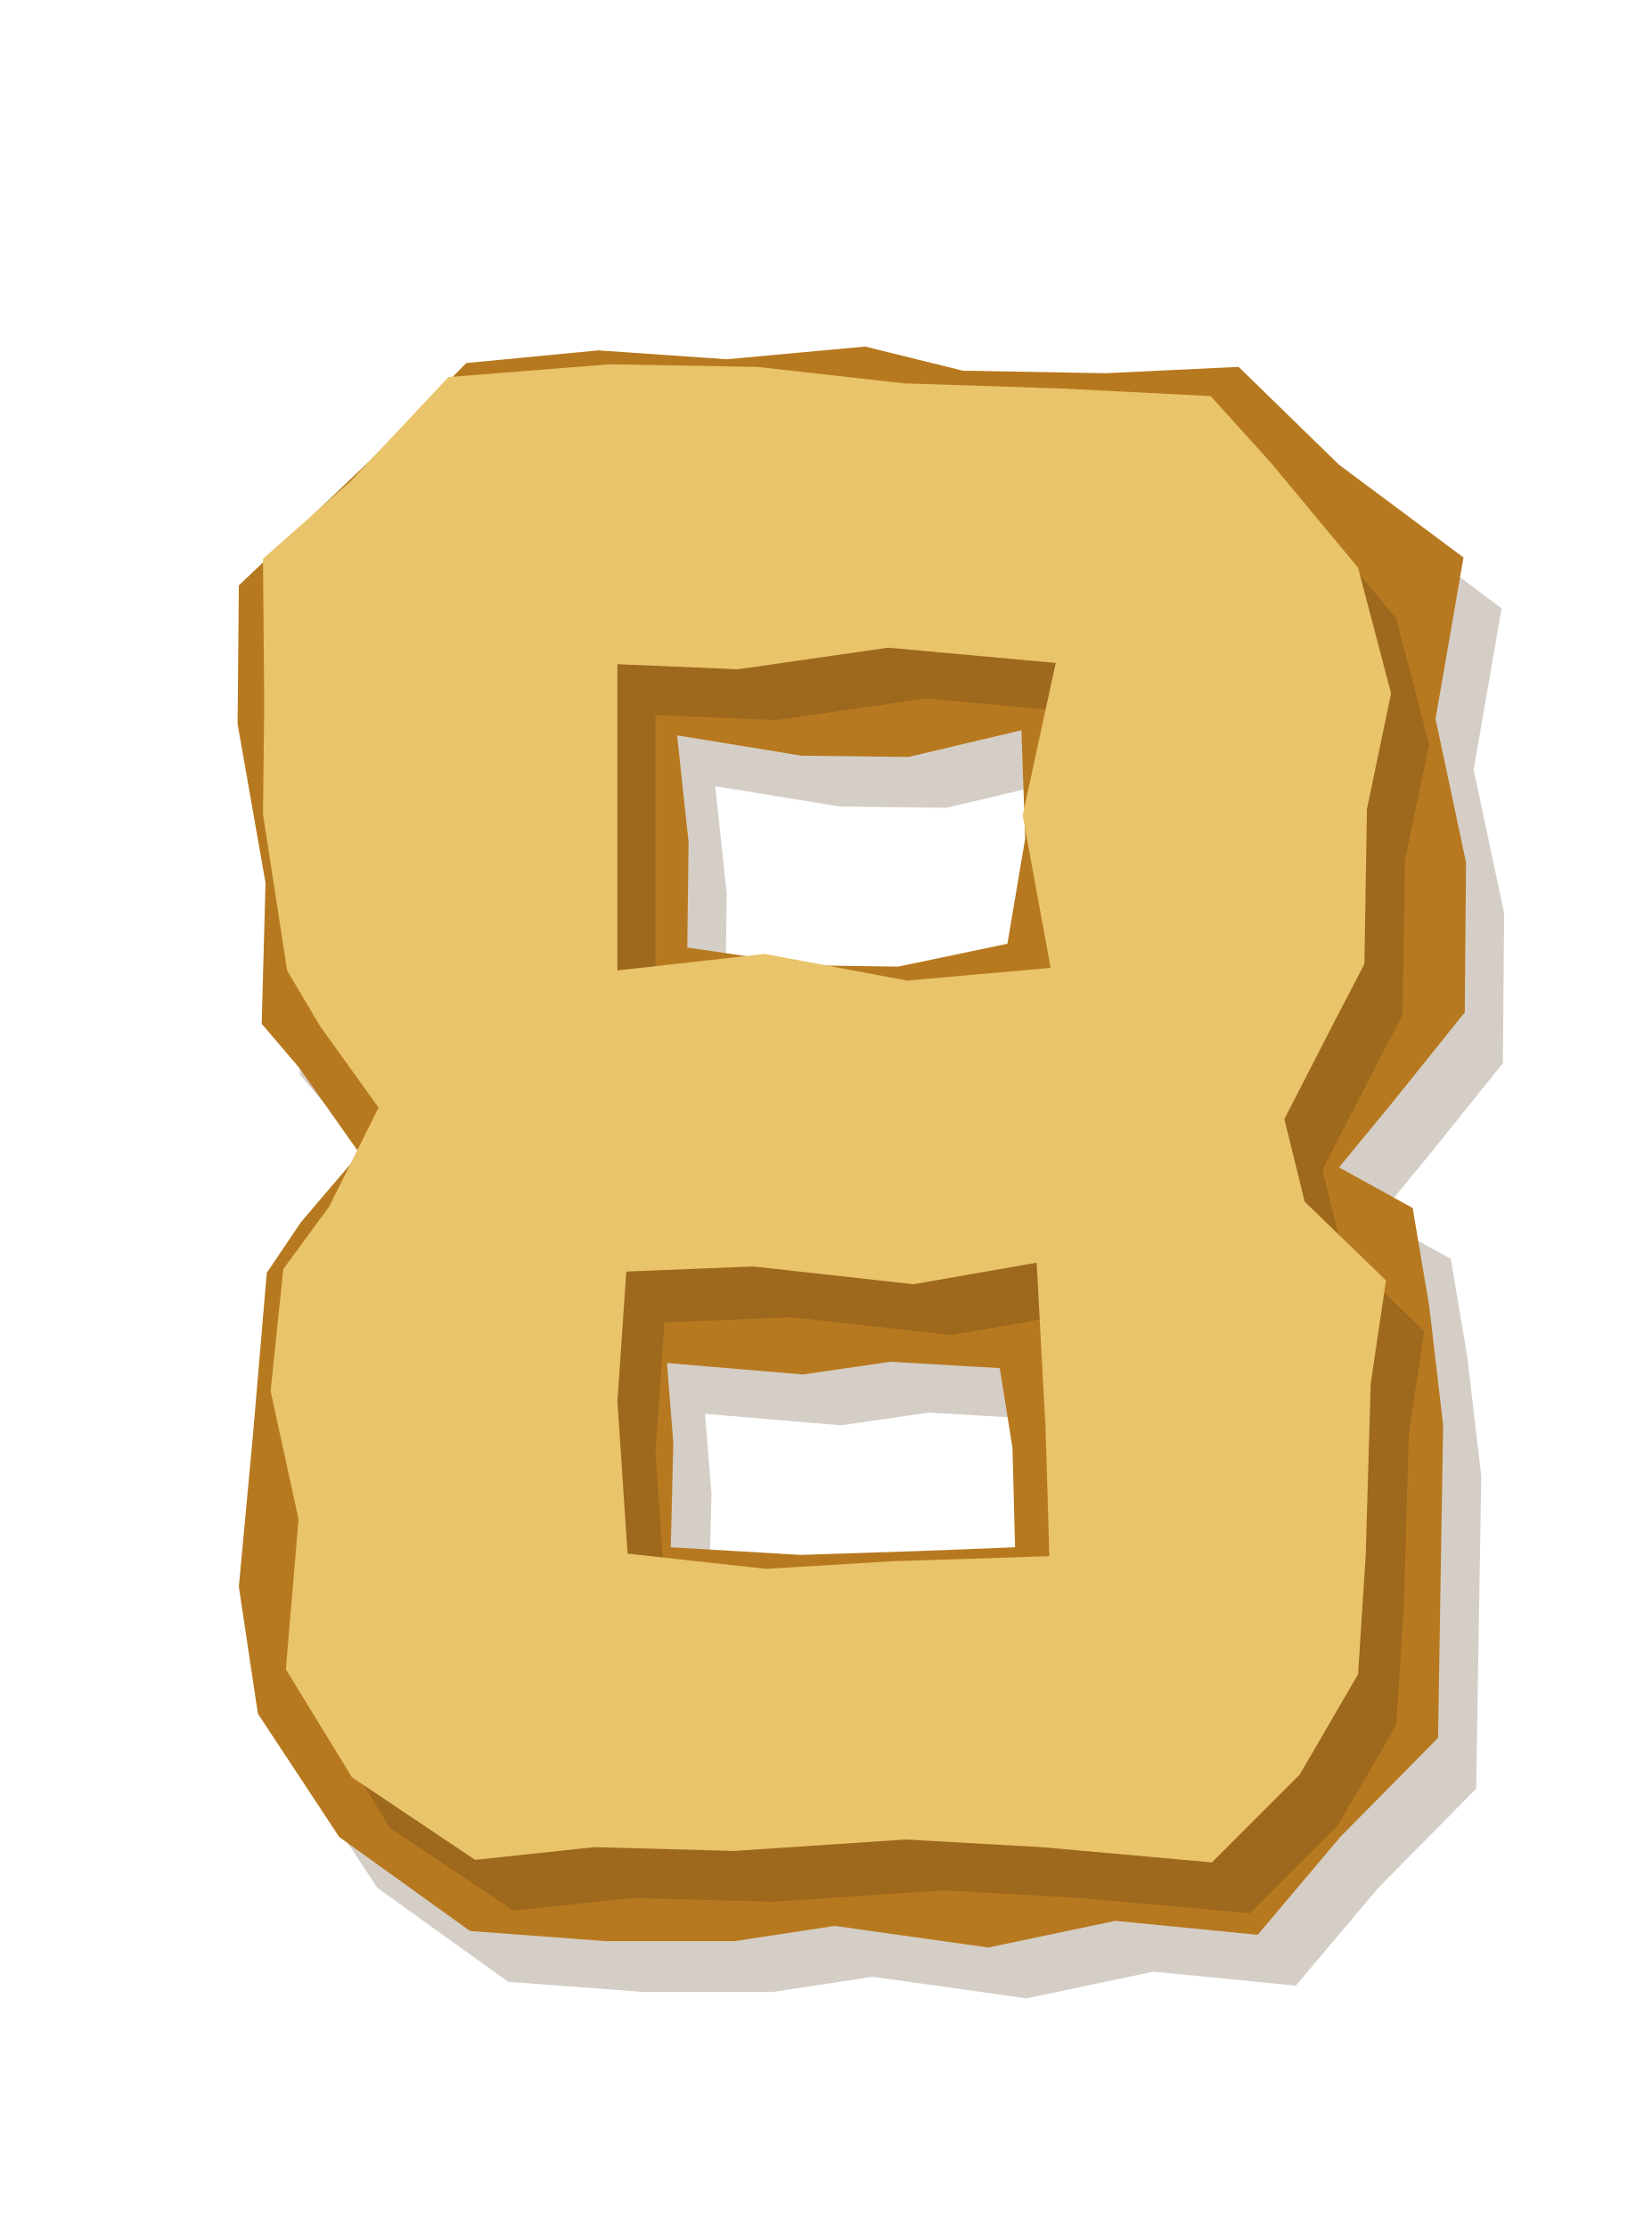
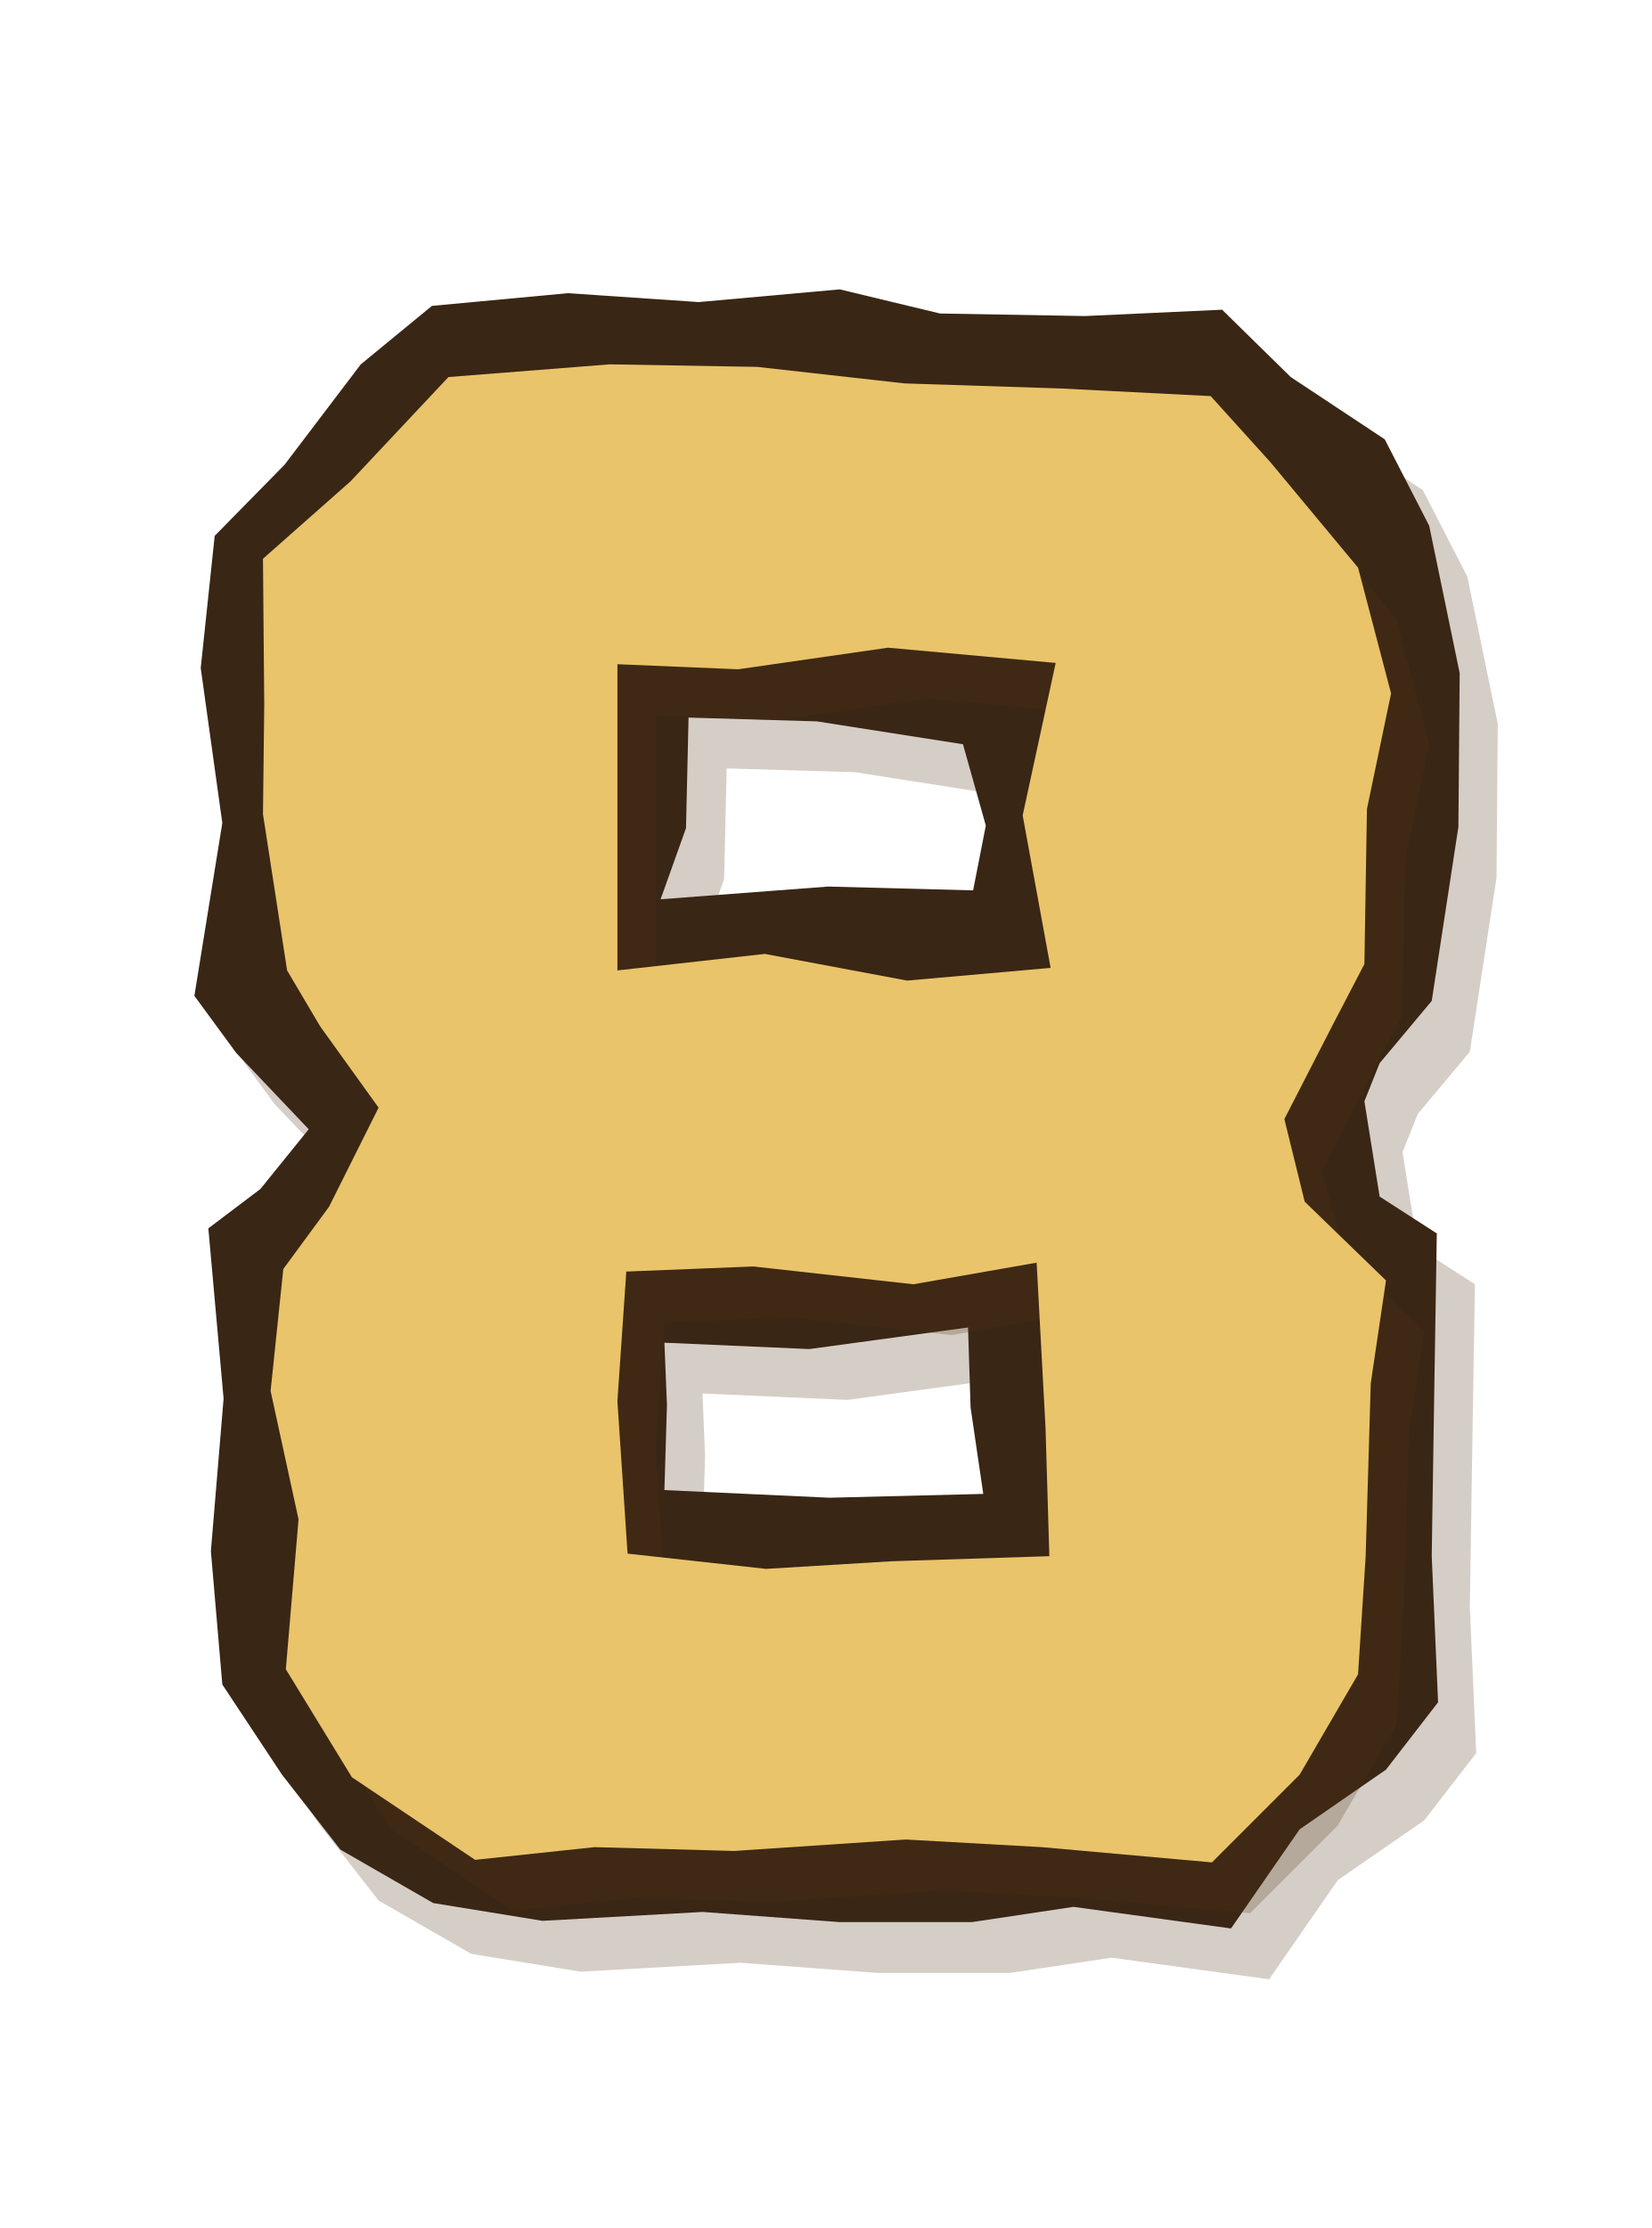
<svg xmlns="http://www.w3.org/2000/svg" viewBox="-22 -22 130 160" width="172" height="232">
-   <path d="M14.7 -1.1 L25.1 -2.1 L35.2 -1.4 L46.1 -2.4 L53.8 -0.5 L65 -0.3 L75.5 -0.8 L83.4 6.9 L93.2 14.2 L91 26.9 L93.4 38.2 L93.3 50 L87.6 57.1 L83.4 62.2 L89.2 65.4 L90.5 73.1 L91.6 82.5 L91.4 94.5 L91.2 107.1 L83.5 114.9 L77 122.6 L65.8 121.5 L55.8 123.6 L43.7 121.9 L35.8 123.1 L25.7 123.1 L15 122.3 L4.7 114.9 L-1.7 105.2 L-3.2 95.2 L-2.1 83.4 L-1 70.5 L1.7 66.5 L6.3 61.1 L1.5 54.3 L-1.4 50.9 L-1.1 39.8 L-3.3 27.3 L-3.2 16.4 L7.1 6.6 Z M31.3 28.2 L41.1 29.8 L49.5 29.9 L58.4 27.8 L58.7 36.3 L57.3 44.6 L48.7 46.4 L41.7 46.3 L32.1 44.9 L32.2 36.6 Z M30.5 77.6 L41.2 78.5 L48.1 77.5 L56.7 78 L57.7 84.3 L57.9 92.1 L50.2 92.4 L41 92.7 L30.8 92.1 L31 83.9 Z" fill="#503418" fill-opacity="0.24" fill-rule="evenodd" transform="translate(3 4)" />
-   <path d="M14.7 -1.1 L25.1 -2.1 L35.2 -1.4 L46.1 -2.4 L53.8 -0.5 L65 -0.3 L75.5 -0.8 L83.4 6.9 L93.2 14.2 L91 26.9 L93.4 38.2 L93.3 50 L87.6 57.1 L83.4 62.2 L89.2 65.4 L90.5 73.1 L91.6 82.5 L91.4 94.5 L91.2 107.1 L83.5 114.9 L77 122.6 L65.8 121.5 L55.8 123.6 L43.7 121.9 L35.8 123.1 L25.7 123.1 L15 122.3 L4.7 114.9 L-1.7 105.2 L-3.2 95.2 L-2.1 83.4 L-1 70.5 L1.7 66.5 L6.3 61.1 L1.5 54.3 L-1.4 50.9 L-1.1 39.8 L-3.3 27.3 L-3.2 16.4 L7.1 6.6 Z M31.3 28.2 L41.1 29.8 L49.5 29.9 L58.4 27.8 L58.7 36.3 L57.3 44.6 L48.7 46.4 L41.7 46.3 L32.1 44.9 L32.2 36.6 Z M30.5 77.6 L41.2 78.5 L48.1 77.5 L56.7 78 L57.7 84.3 L57.9 92.1 L50.2 92.4 L41 92.7 L30.8 92.1 L31 83.9 Z" fill="#B7791F" fill-rule="evenodd" />
+   <path d="M12 -5.6 L22.7 -6.6 L33 -5.9 L44.1 -6.9 L52 -5 L63.4 -4.8 L74.2 -5.3 L79.6 0 L87 4.9 L90.5 11.7 L92.9 23.3 L92.8 35.4 L90.7 49.1 L86.6 54 L85.4 57 L86.6 64.5 L91.1 67.4 L90.9 79.8 L90.7 92.8 L91.2 104.3 L87.1 109.6 L80.3 114.3 L74.9 122.1 L62.5 120.4 L54.5 121.6 L44.1 121.6 L33.3 120.8 L20.7 121.5 L12.1 120.1 L4.8 115.9 L0.2 110 L-4.5 102.9 L-5.4 92.4 L-4.4 80.4 L-5.6 67 L-1.5 63.9 L2.3 59.2 L-3.4 53.2 L-6.7 48.7 L-4.5 35.1 L-6.2 22.9 L-5.1 12.5 L0.4 6.9 L6.4 -1 Z M32.2 26.8 L42.3 27.1 L53.8 28.9 L55.6 35.3 L54.6 40.4 L43.2 40.1 L30 41.1 L32 35.5 Z M30.3 76 L41.7 76.5 L54.2 74.8 L54.4 81.1 L55.4 87.9 L43.3 88.2 L30.3 87.6 L30.5 80.9 Z" fill="#503418" fill-opacity="0.24" fill-rule="evenodd" transform="translate(3 4)" />
+   <path d="M12 -5.6 L22.7 -6.6 L33 -5.9 L44.1 -6.9 L52 -5 L63.4 -4.8 L74.2 -5.3 L79.6 0 L87 4.9 L90.5 11.7 L92.9 23.3 L92.8 35.4 L90.7 49.1 L86.6 54 L85.4 57 L86.6 64.5 L91.1 67.4 L90.9 79.8 L90.7 92.8 L91.2 104.3 L87.1 109.6 L80.3 114.3 L74.9 122.1 L62.5 120.4 L54.5 121.6 L44.1 121.6 L33.3 120.8 L20.7 121.5 L12.1 120.1 L4.8 115.9 L0.2 110 L-4.5 102.9 L-5.4 92.4 L-4.4 80.4 L-5.6 67 L-1.5 63.9 L2.3 59.2 L-3.4 53.2 L-6.7 48.7 L-4.5 35.1 L-6.2 22.9 L-5.1 12.5 L0.4 6.9 L6.4 -1 Z M32.2 26.8 L42.3 27.1 L53.8 28.9 L55.6 35.3 L54.6 40.4 L43.2 40.1 L30 41.1 L32 35.5 Z M30.3 76 L41.7 76.5 L54.2 74.8 L54.4 81.1 L55.4 87.9 L43.3 88.2 L30.3 87.6 L30.5 80.9 Z" fill="#3A2614" fill-rule="evenodd" />
  <path d="M13.3 0 L26 -1 L37.6 -0.8 L49.2 0.5 L61.5 0.9 L73.3 1.5 L78 6.7 L84.9 15 L87.5 24.9 L85.6 34 L85.4 46.2 L82.9 51 L79.1 58.4 L80.7 64.9 L87.1 71.1 L85.9 79.2 L85.5 92.8 L84.9 102.1 L80.3 110 L73.4 116.9 L60 115.7 L49.3 115.1 L35.8 116 L24.8 115.7 L15.4 116.7 L5.7 110.2 L0.5 101.7 L1.5 89.9 L-0.7 79.8 L0.3 70.2 L3.9 65.3 L7.8 57.5 L3.2 51.1 L0.6 46.7 L-1.3 34.4 L-1.2 25.8 L-1.3 14.3 L5.6 8.2 Z M26.6 22.6 L36.1 23 L47.9 21.3 L61.1 22.5 L58.5 34.5 L60.7 46.5 L49.4 47.5 L38.2 45.4 L26.6 46.7 L26.6 34.6 Z M27.3 70.4 L37.3 70 L49.9 71.4 L59.6 69.7 L60.3 82.7 L60.6 92.8 L48.2 93.2 L38.3 93.8 L27.4 92.6 L26.6 80.6 Z" fill="#503418" fill-opacity="0.24" fill-rule="evenodd" transform="translate(3 4)" />
  <path d="M13.3 0 L26 -1 L37.6 -0.8 L49.2 0.5 L61.5 0.9 L73.3 1.5 L78 6.7 L84.9 15 L87.5 24.9 L85.6 34 L85.4 46.2 L82.9 51 L79.1 58.4 L80.7 64.9 L87.1 71.1 L85.9 79.2 L85.5 92.8 L84.9 102.1 L80.3 110 L73.4 116.9 L60 115.7 L49.3 115.1 L35.8 116 L24.8 115.7 L15.4 116.7 L5.7 110.2 L0.5 101.7 L1.5 89.9 L-0.7 79.8 L0.3 70.2 L3.9 65.3 L7.8 57.5 L3.2 51.1 L0.6 46.7 L-1.3 34.4 L-1.2 25.8 L-1.3 14.3 L5.6 8.2 Z M26.6 22.6 L36.1 23 L47.9 21.3 L61.1 22.5 L58.5 34.5 L60.7 46.5 L49.4 47.5 L38.2 45.4 L26.6 46.7 L26.6 34.6 Z M27.3 70.4 L37.3 70 L49.9 71.4 L59.6 69.7 L60.3 82.7 L60.6 92.8 L48.2 93.2 L38.3 93.8 L27.4 92.6 L26.6 80.6 Z" fill="#E9C46A" fill-rule="evenodd" />
</svg>
